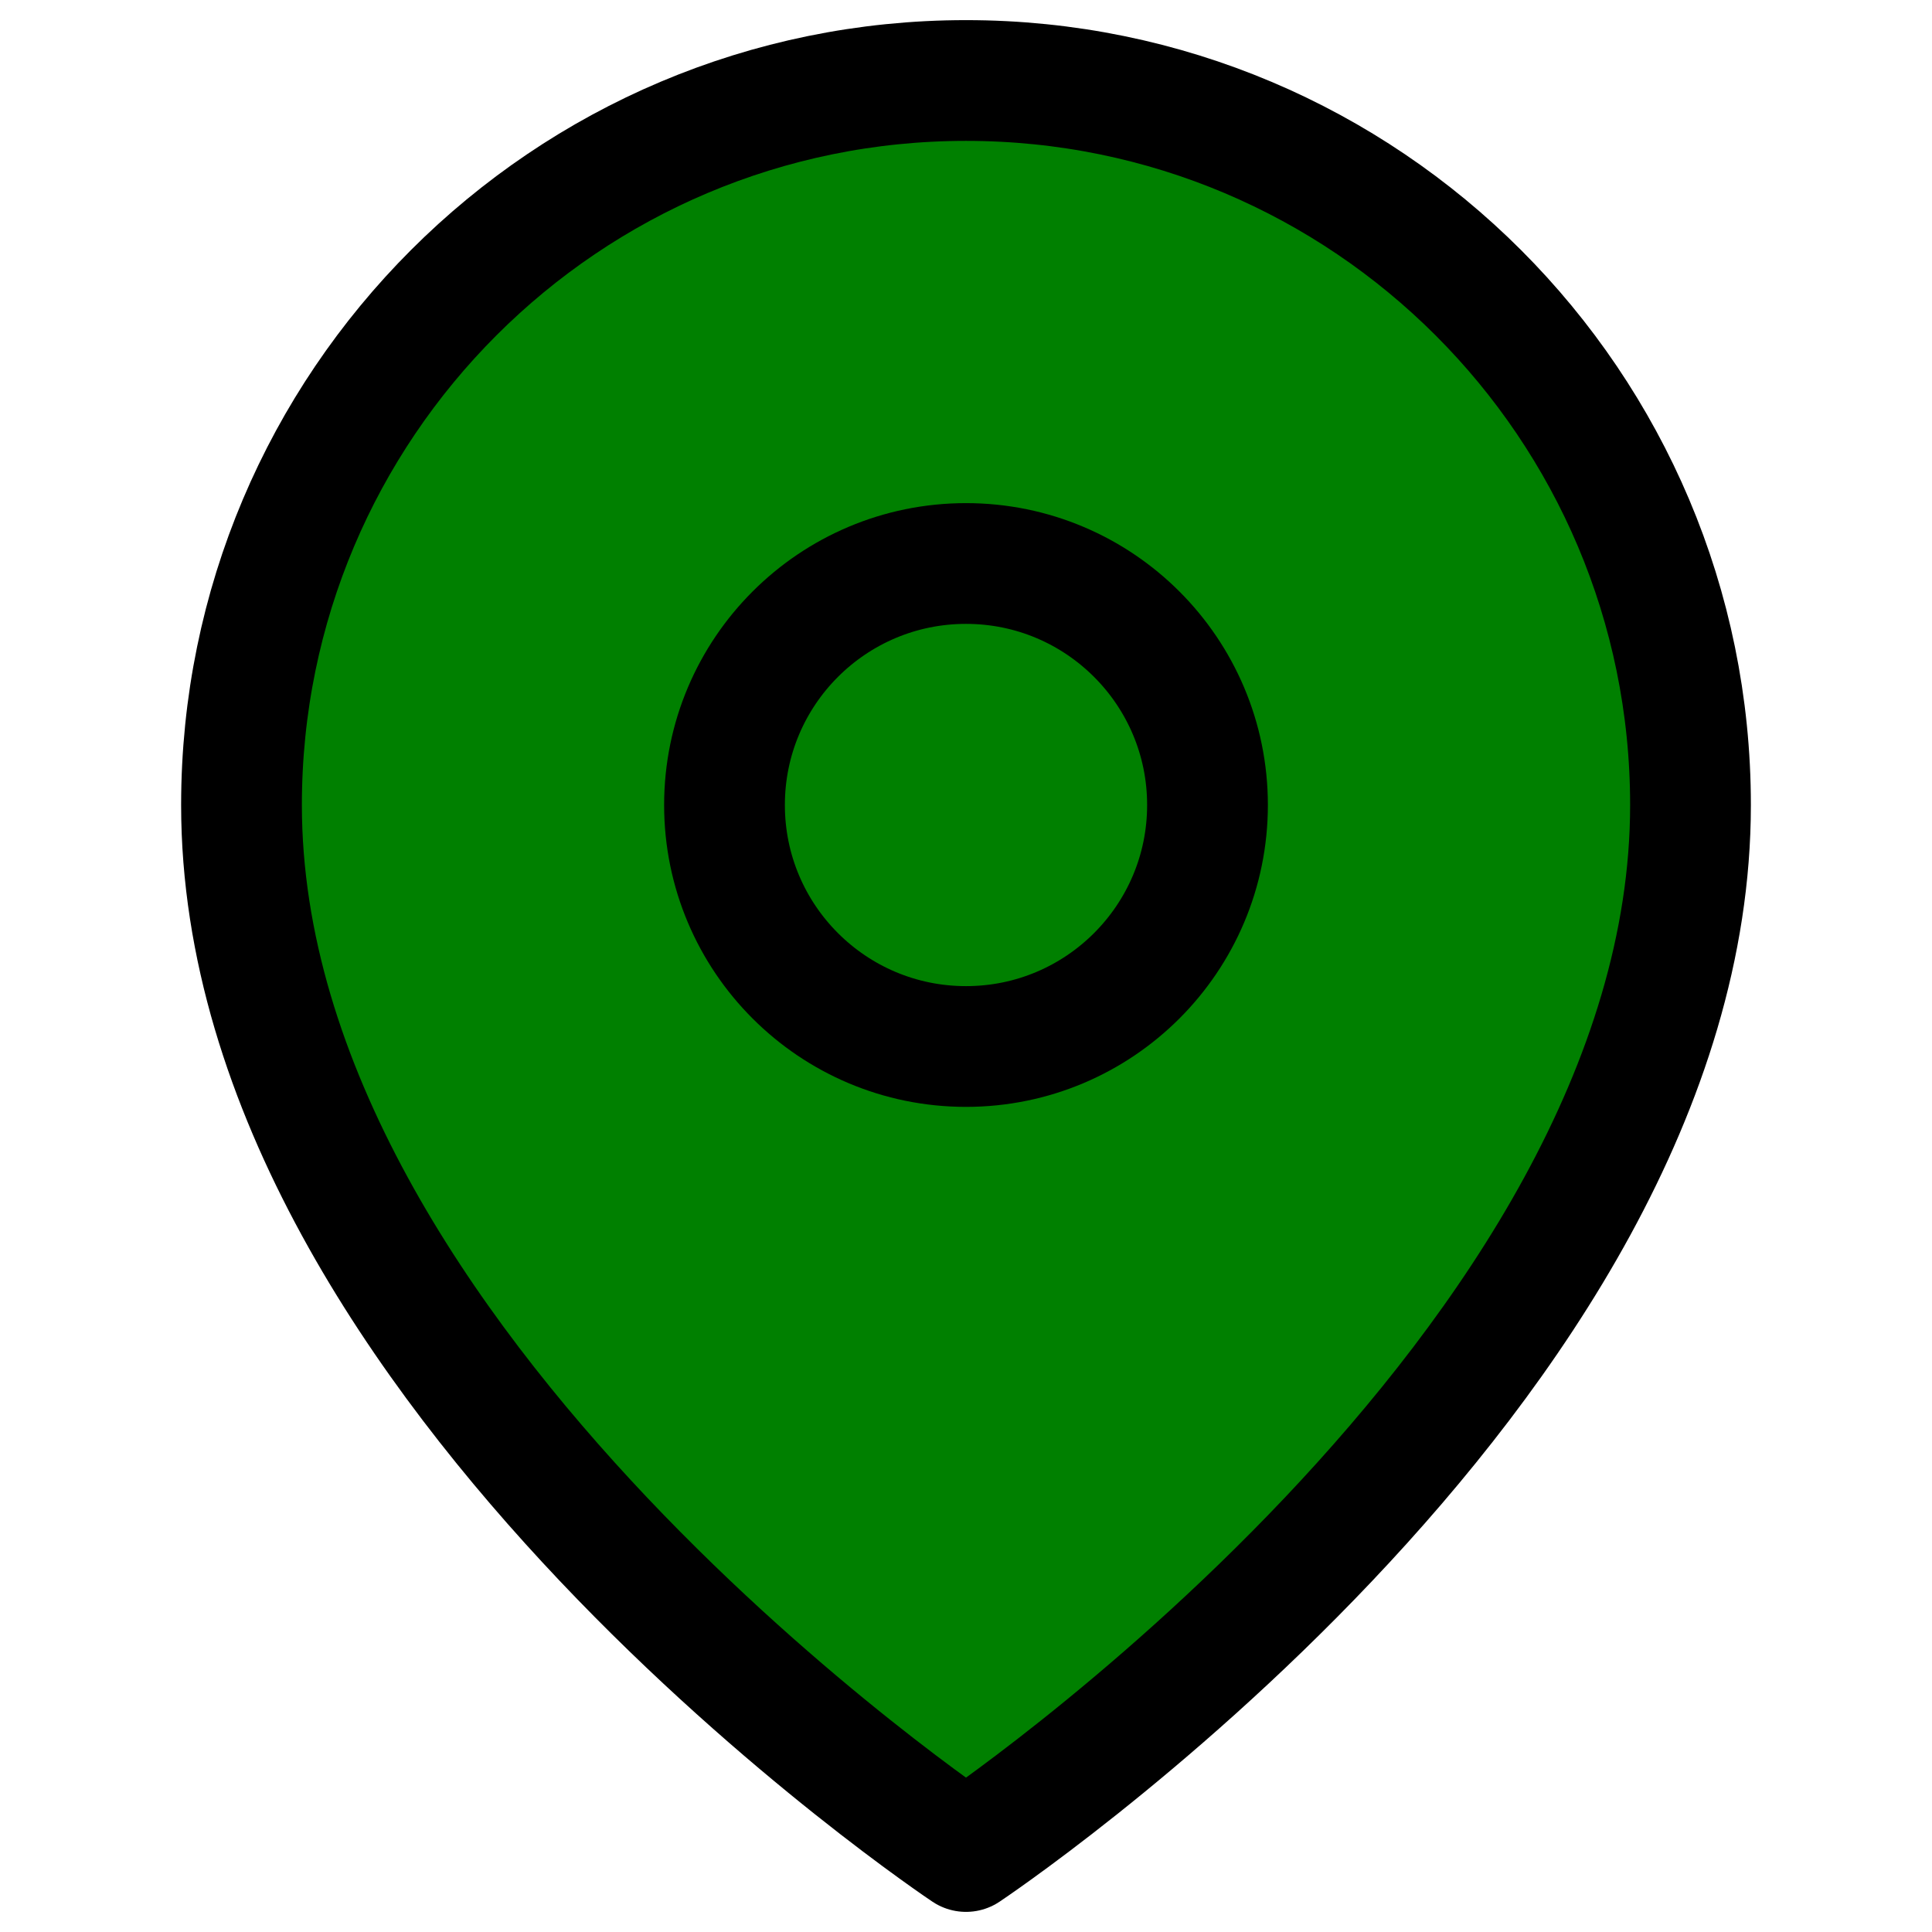
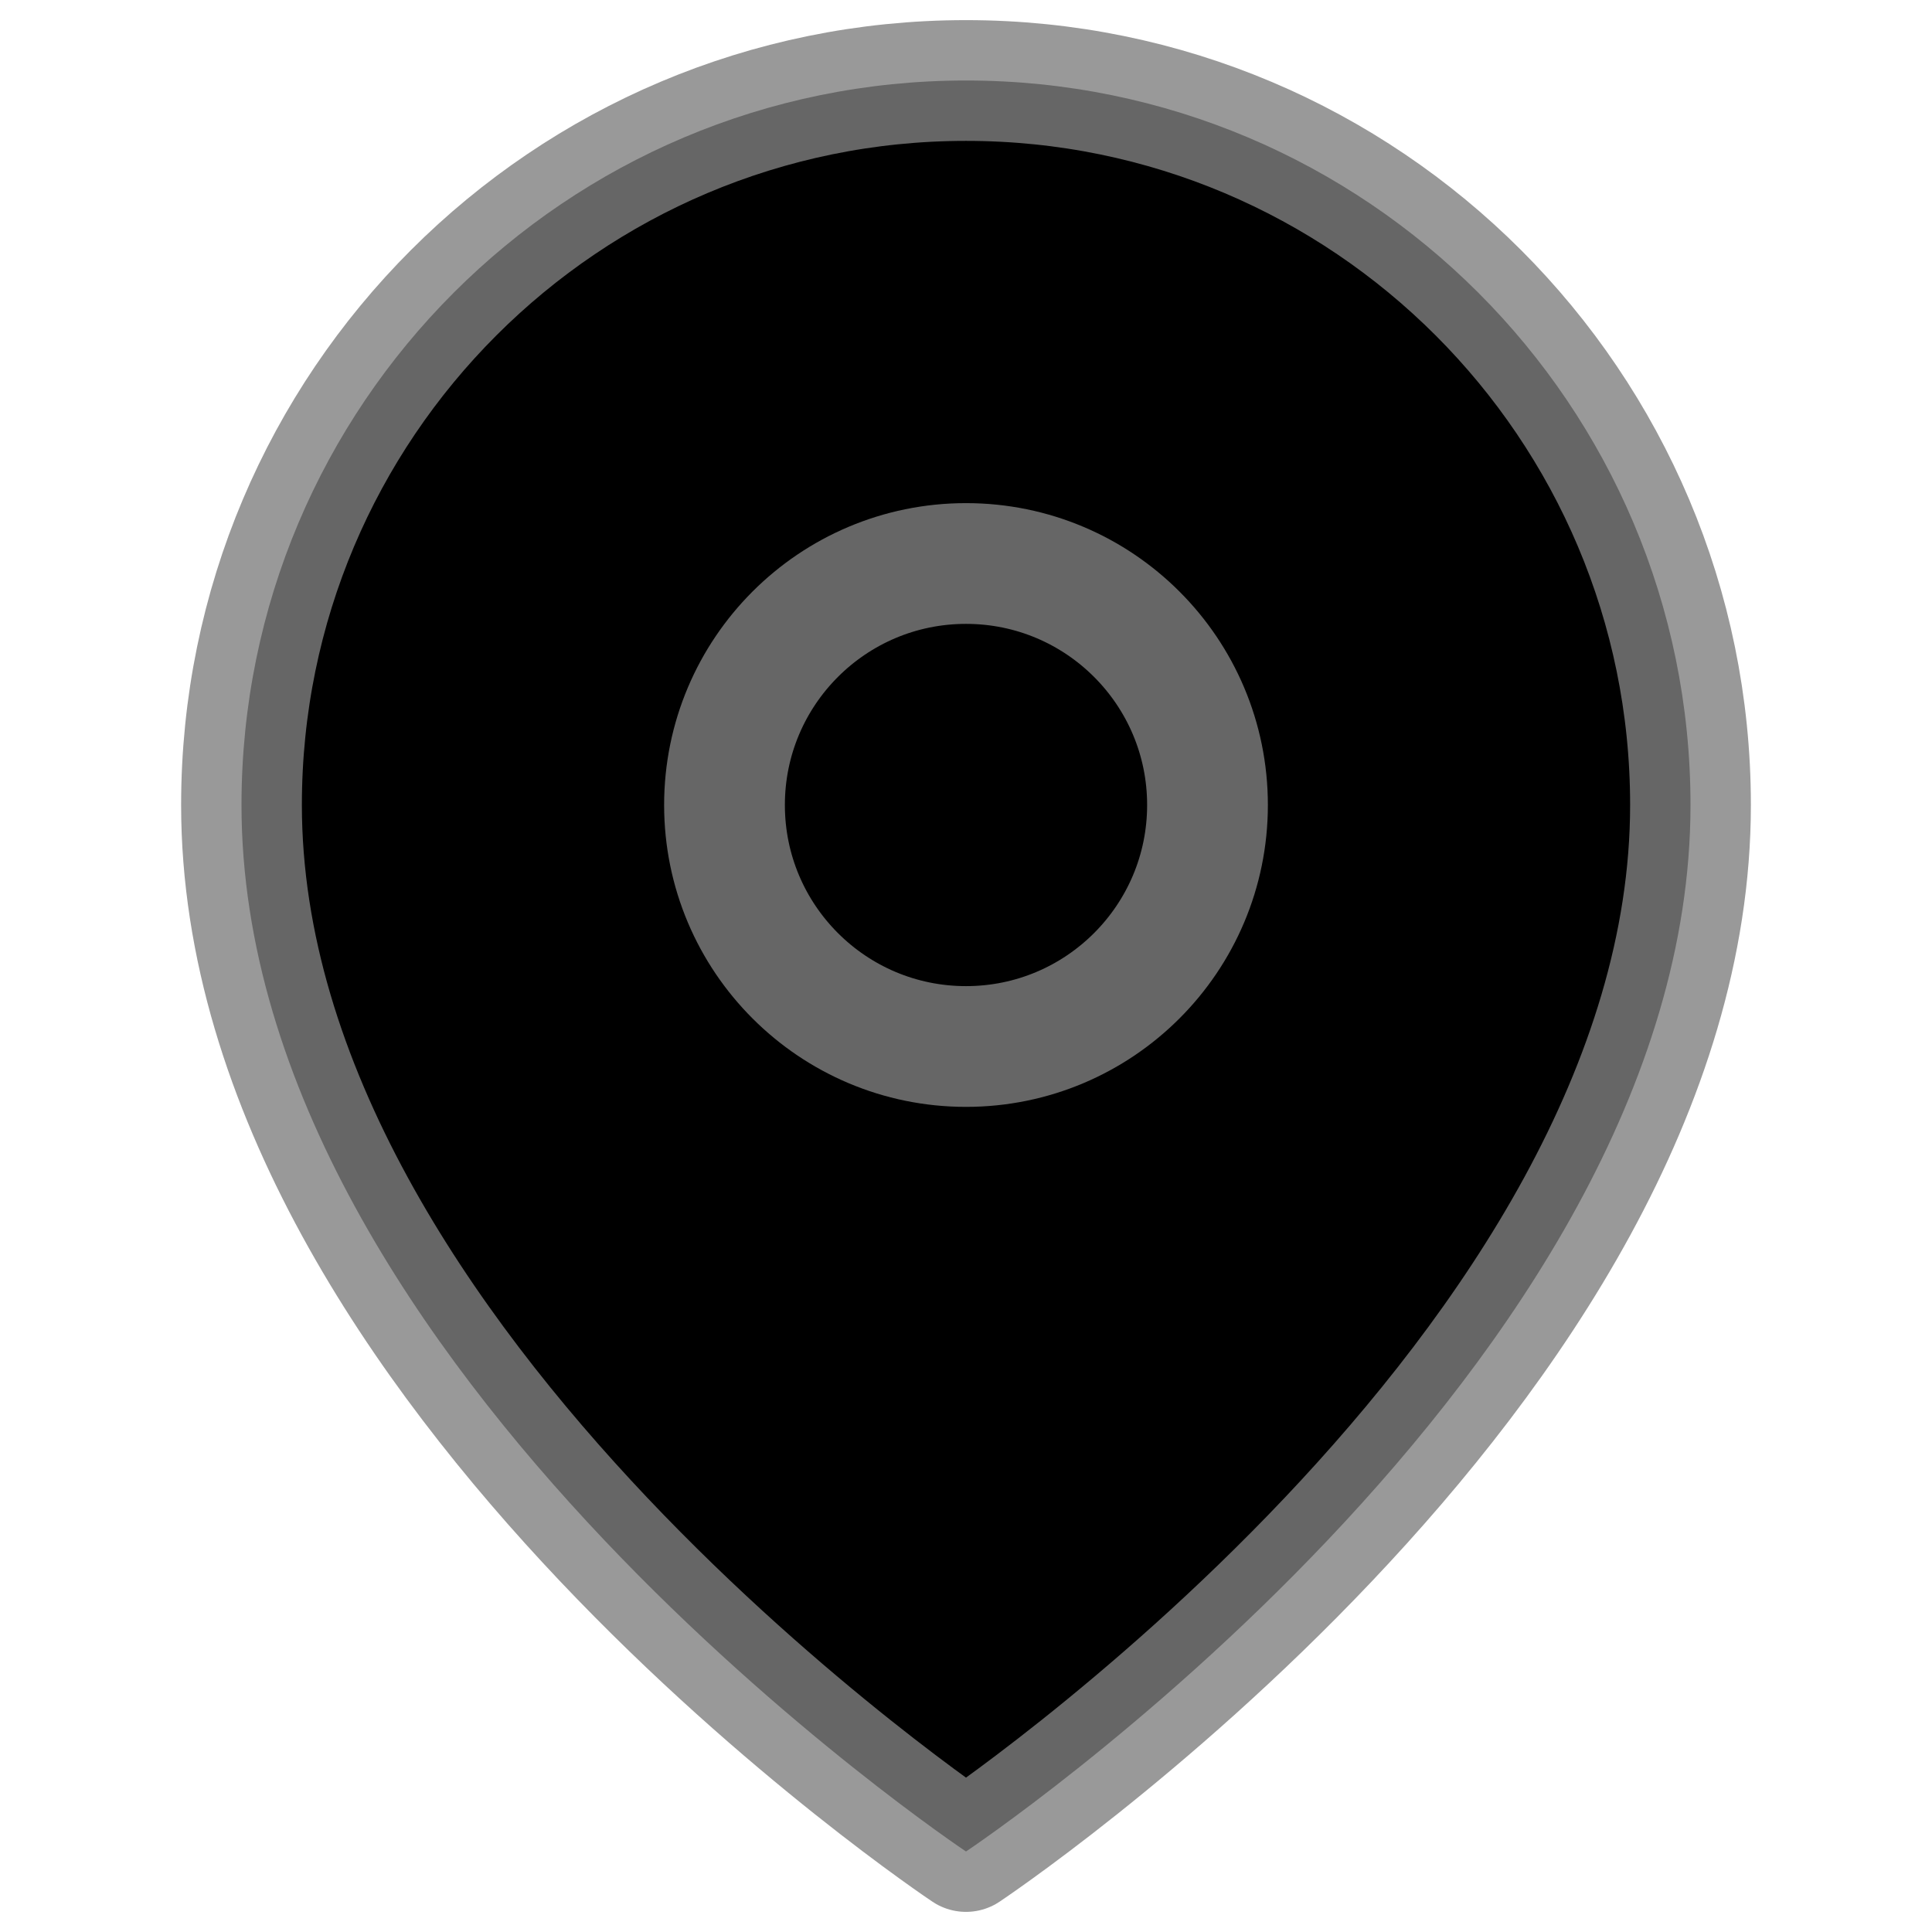
- <svg xmlns="http://www.w3.org/2000/svg" width="30" height="30" viewBox="0 0 24 24" fill="green" fill-opacity="1" stroke="black" stroke-width="1.5" stroke-linecap="round" stroke-linejoin="round" class="feather feather-map-pin">
+ <svg xmlns="http://www.w3.org/2000/svg" width="30" height="30" viewBox="0 0 24 24" fill="black" fill-opacity="1" stroke-opacity="0.8" stroke="gray" stroke-width="1.5" stroke-linecap="round" stroke-linejoin="round" class="feather feather-map-pin">
  <path d="M21 10c0 7-9 13-9 13s-9-6-9-13a9 9 0 0 1 18 0z" />
  <circle cx="12" cy="10" r="3" />
</svg>
